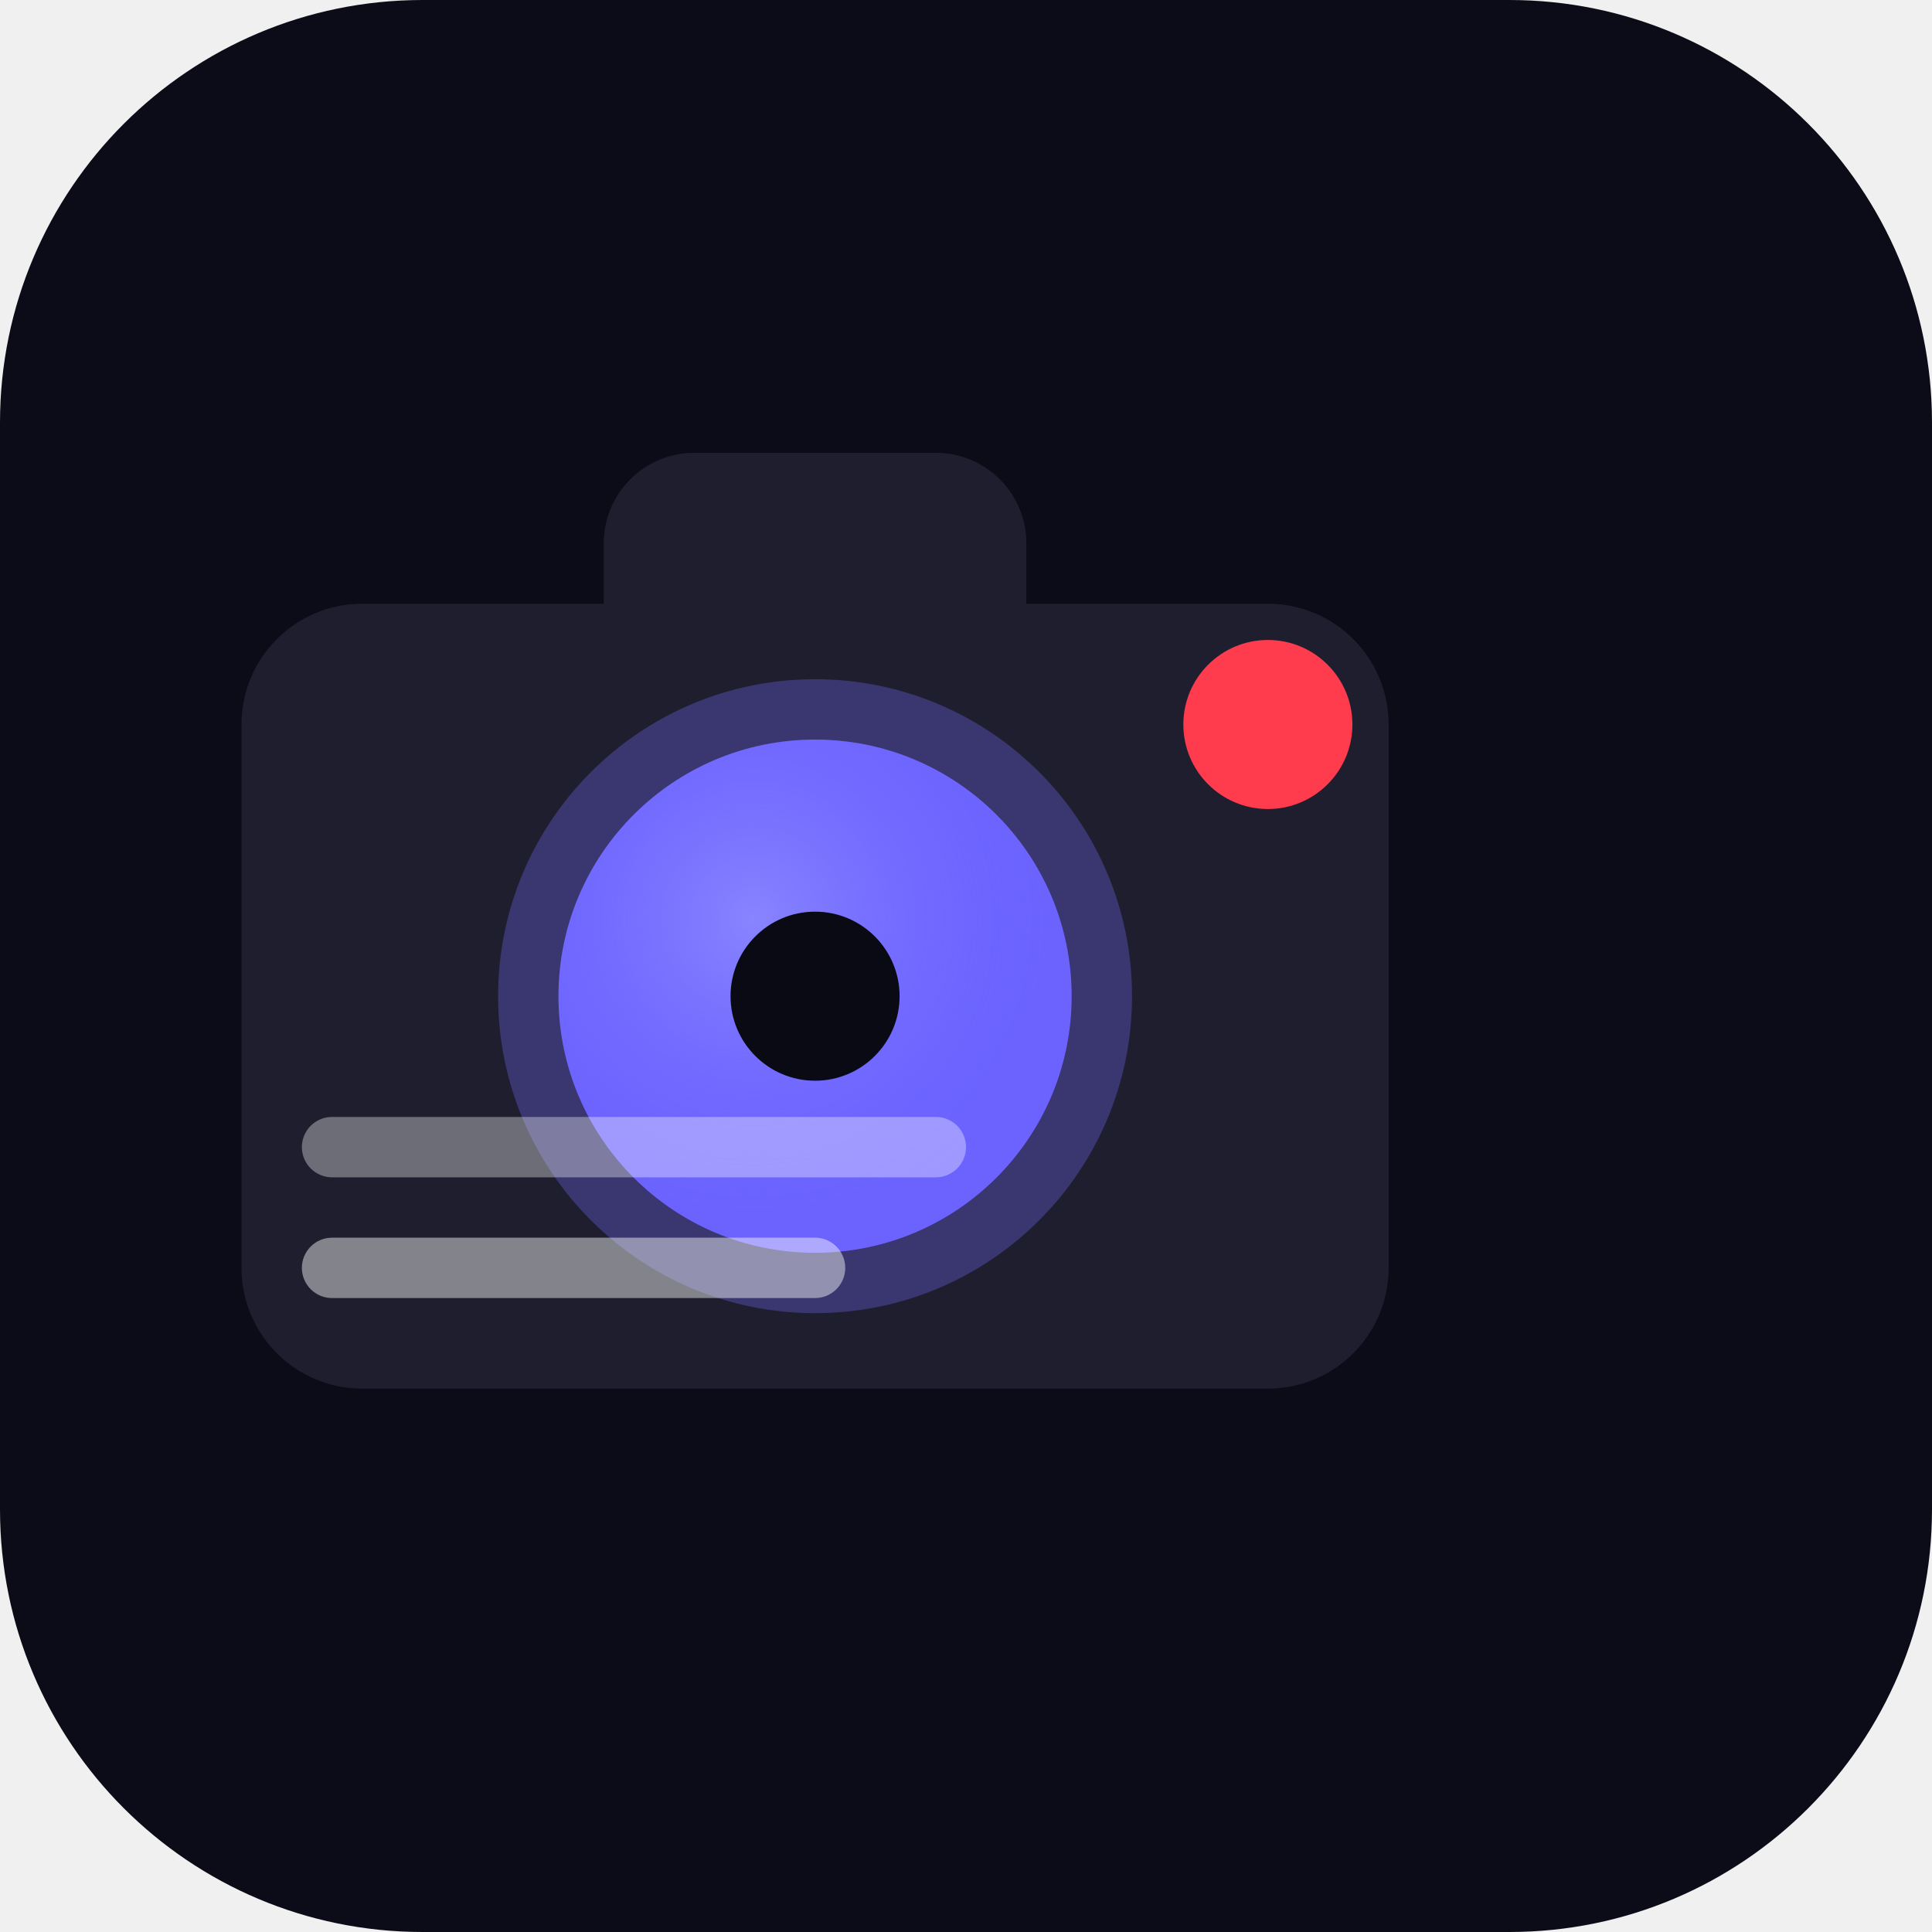
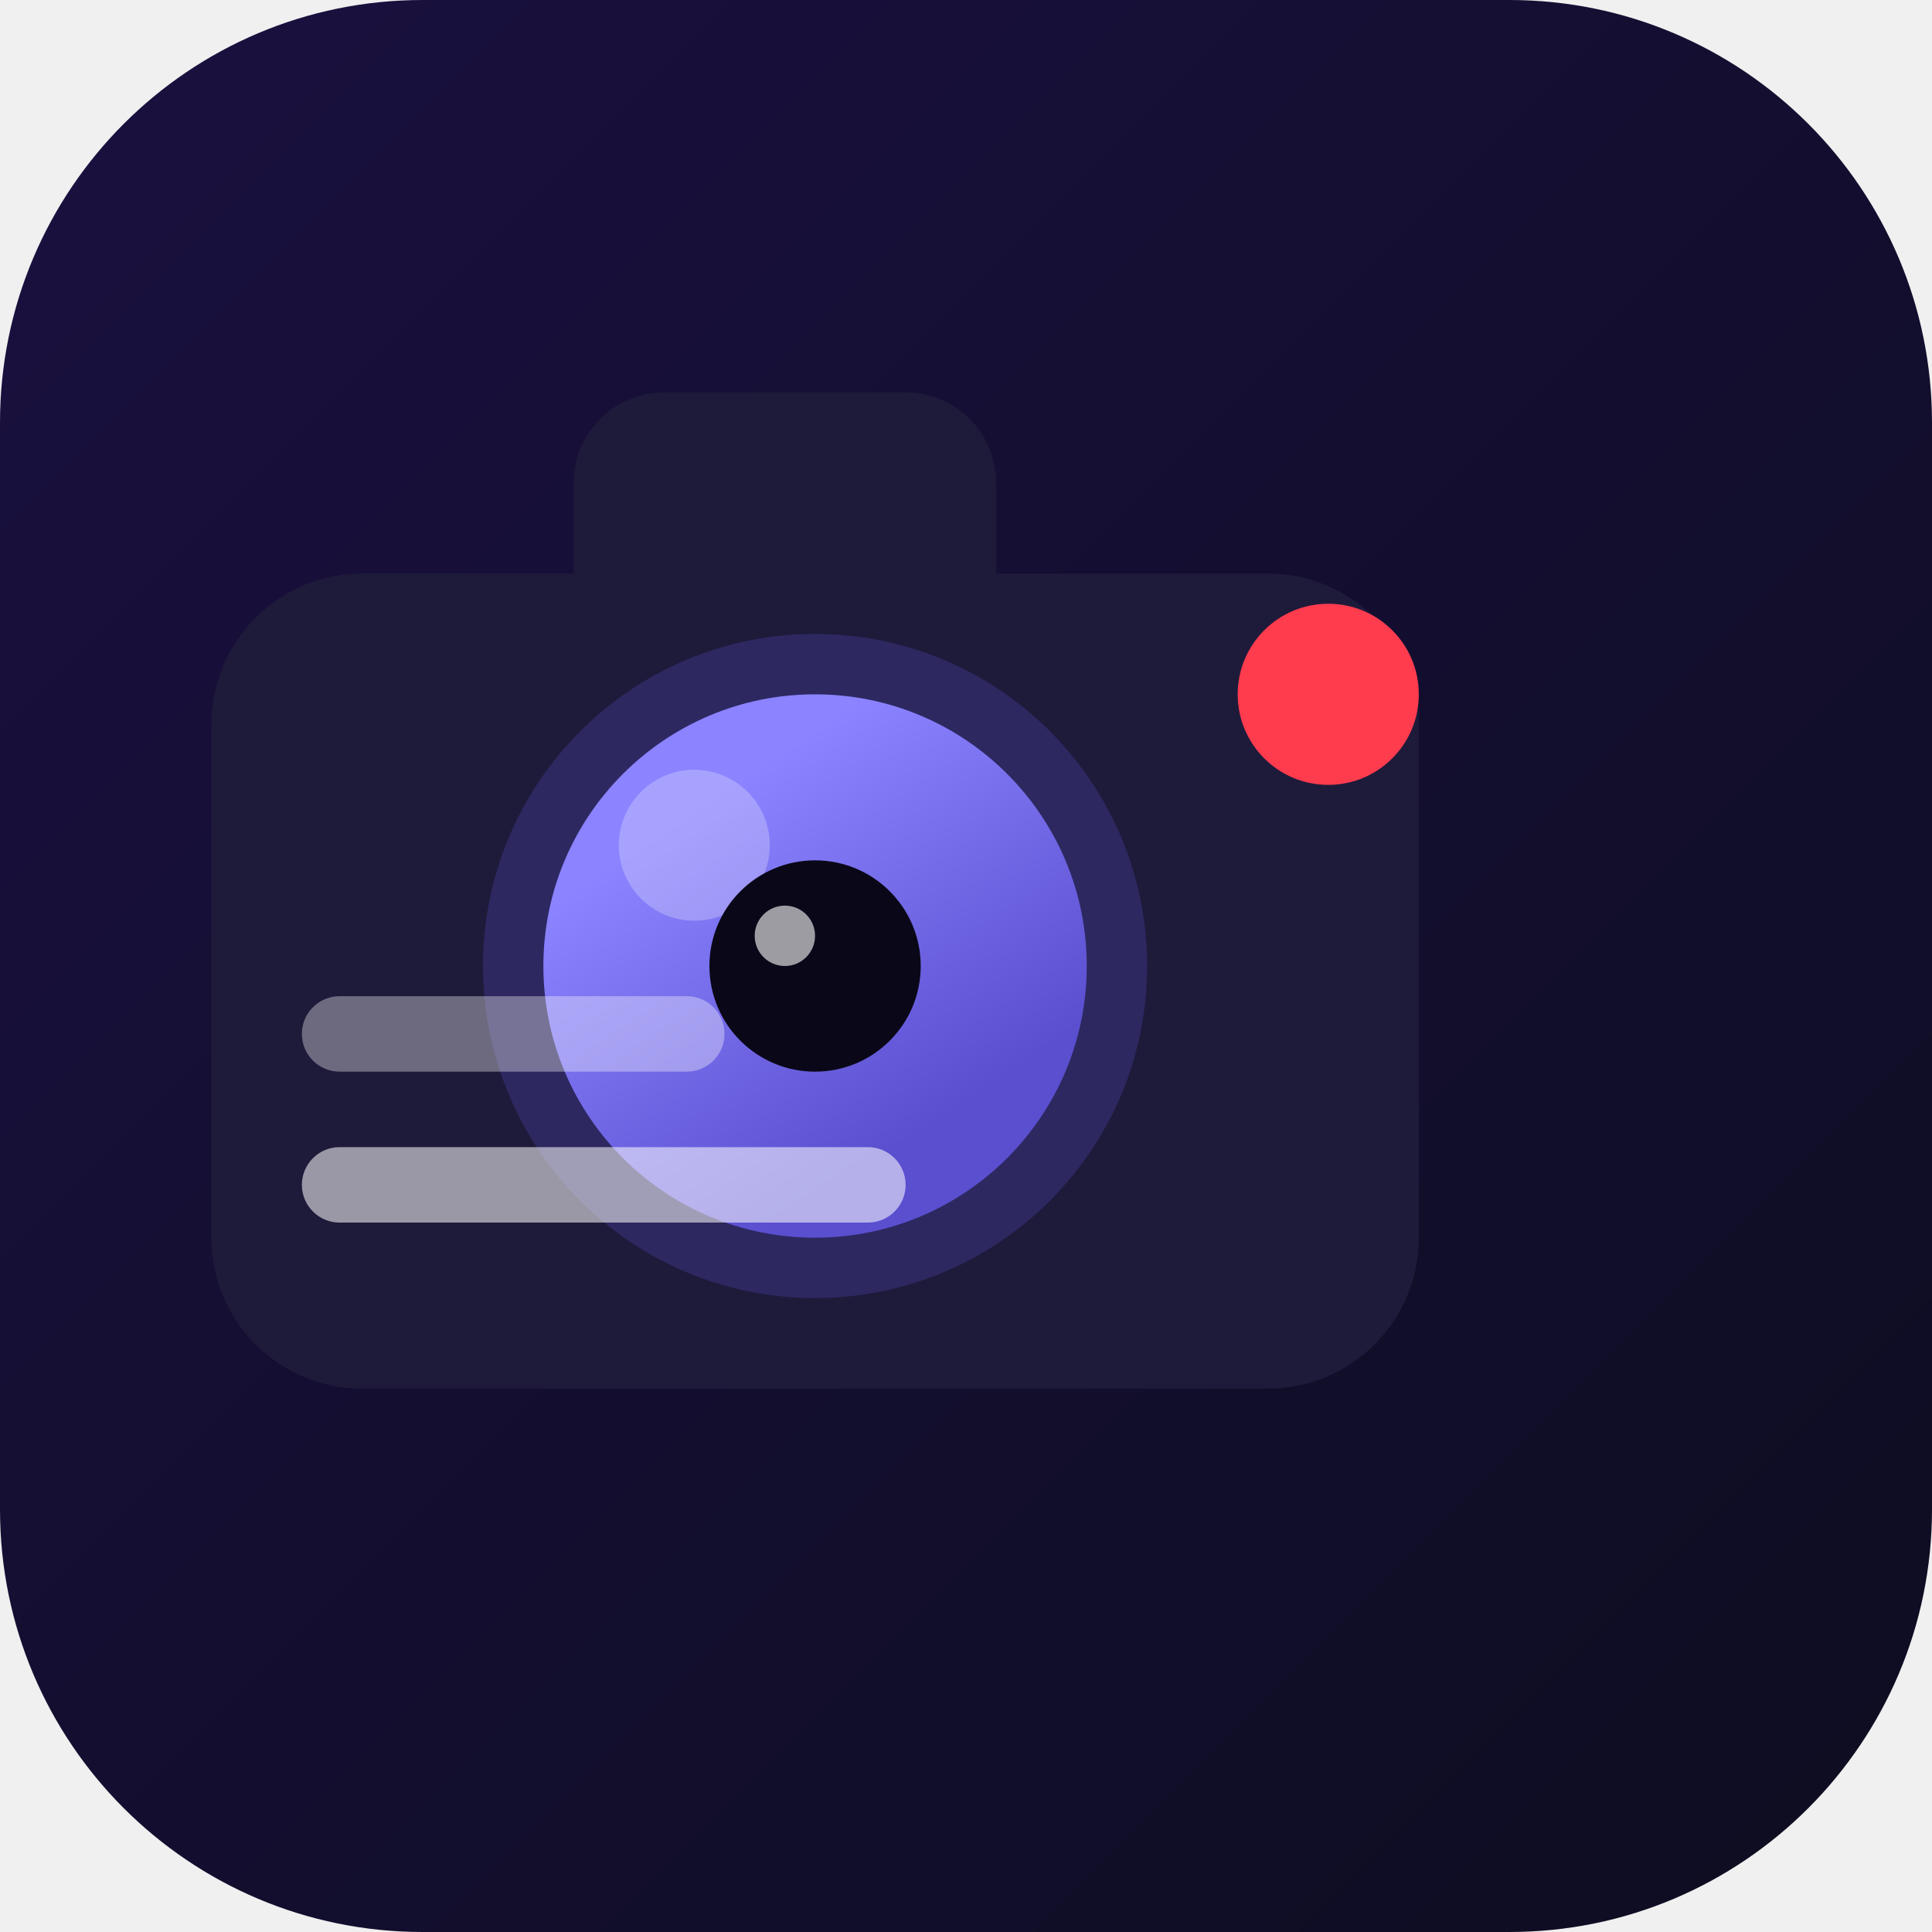
<svg xmlns="http://www.w3.org/2000/svg" viewBox="0 0 64 64">
-   <rect width="64" height="64" rx="14" fill="#0c0c18" />
-   <rect x="8" y="20" width="38" height="26" rx="4" fill="#1e1e2e" />
-   <rect x="20" y="15" width="14" height="8" rx="3" fill="#1e1e2e" />
-   <circle cx="27" cy="33" r="10.5" fill="#3a3670" />
-   <circle cx="27" cy="33" r="8.5" fill="#6c63ff" />
-   <circle cx="27" cy="33" r="8.5" fill="url(#lg)" />
-   <circle cx="27" cy="33" r="2.8" fill="#0a0a14" />
-   <circle cx="42" cy="24" r="2.8" fill="#ff3b4e" />
-   <rect x="10" y="41" width="18" height="2" rx="1" fill="white" opacity="0.45" />
-   <rect x="10" y="37" width="22" height="2" rx="1" fill="white" opacity="0.35" />
  <defs>
-     <radialGradient id="lg" cx="38%" cy="35%" r="60%">
-       <stop offset="0%" stop-color="#a09fff" stop-opacity="0.55" />
-       <stop offset="100%" stop-color="#6c63ff" stop-opacity="0" />
-     </radialGradient>
+     <linearGradient id="bg" x1="0%" y1="0%" x2="100%" y2="100%">
+       <stop offset="0%" stop-color="#1a1040" />
+       <stop offset="100%" stop-color="#0d0d20" />
+     </linearGradient>
+     <linearGradient id="lens" x1="30%" y1="20%" x2="70%" y2="80%">
+       <stop offset="0%" stop-color="#8b83ff" />
+       <stop offset="100%" stop-color="#5a4fcf" />
+     </linearGradient>
  </defs>
+   <rect width="64" height="64" rx="14" fill="url(#bg)" />
+   <rect x="7" y="19" width="40" height="27" rx="5" fill="#1e1a3a" />
+   <rect x="19" y="13" width="14" height="9" rx="3" fill="#1e1a3a" />
+   <circle cx="27" cy="32" r="11" fill="#2d2860" />
+   <circle cx="27" cy="32" r="9" fill="url(#lens)" />
+   <circle cx="23" cy="28" r="2.5" fill="white" opacity="0.25" />
+   <circle cx="27" cy="32" r="3.5" fill="#0a0818" />
+   <circle cx="26" cy="31" r="1" fill="white" opacity="0.6" />
+   <circle cx="44" cy="23" r="3" fill="#ff3b4e" />
+   <rect x="10" y="38" width="20" height="2.5" rx="1.25" fill="white" opacity="0.55" />
+   <rect x="10" y="33" width="14" height="2.5" rx="1.25" fill="white" opacity="0.35" />
</svg>
